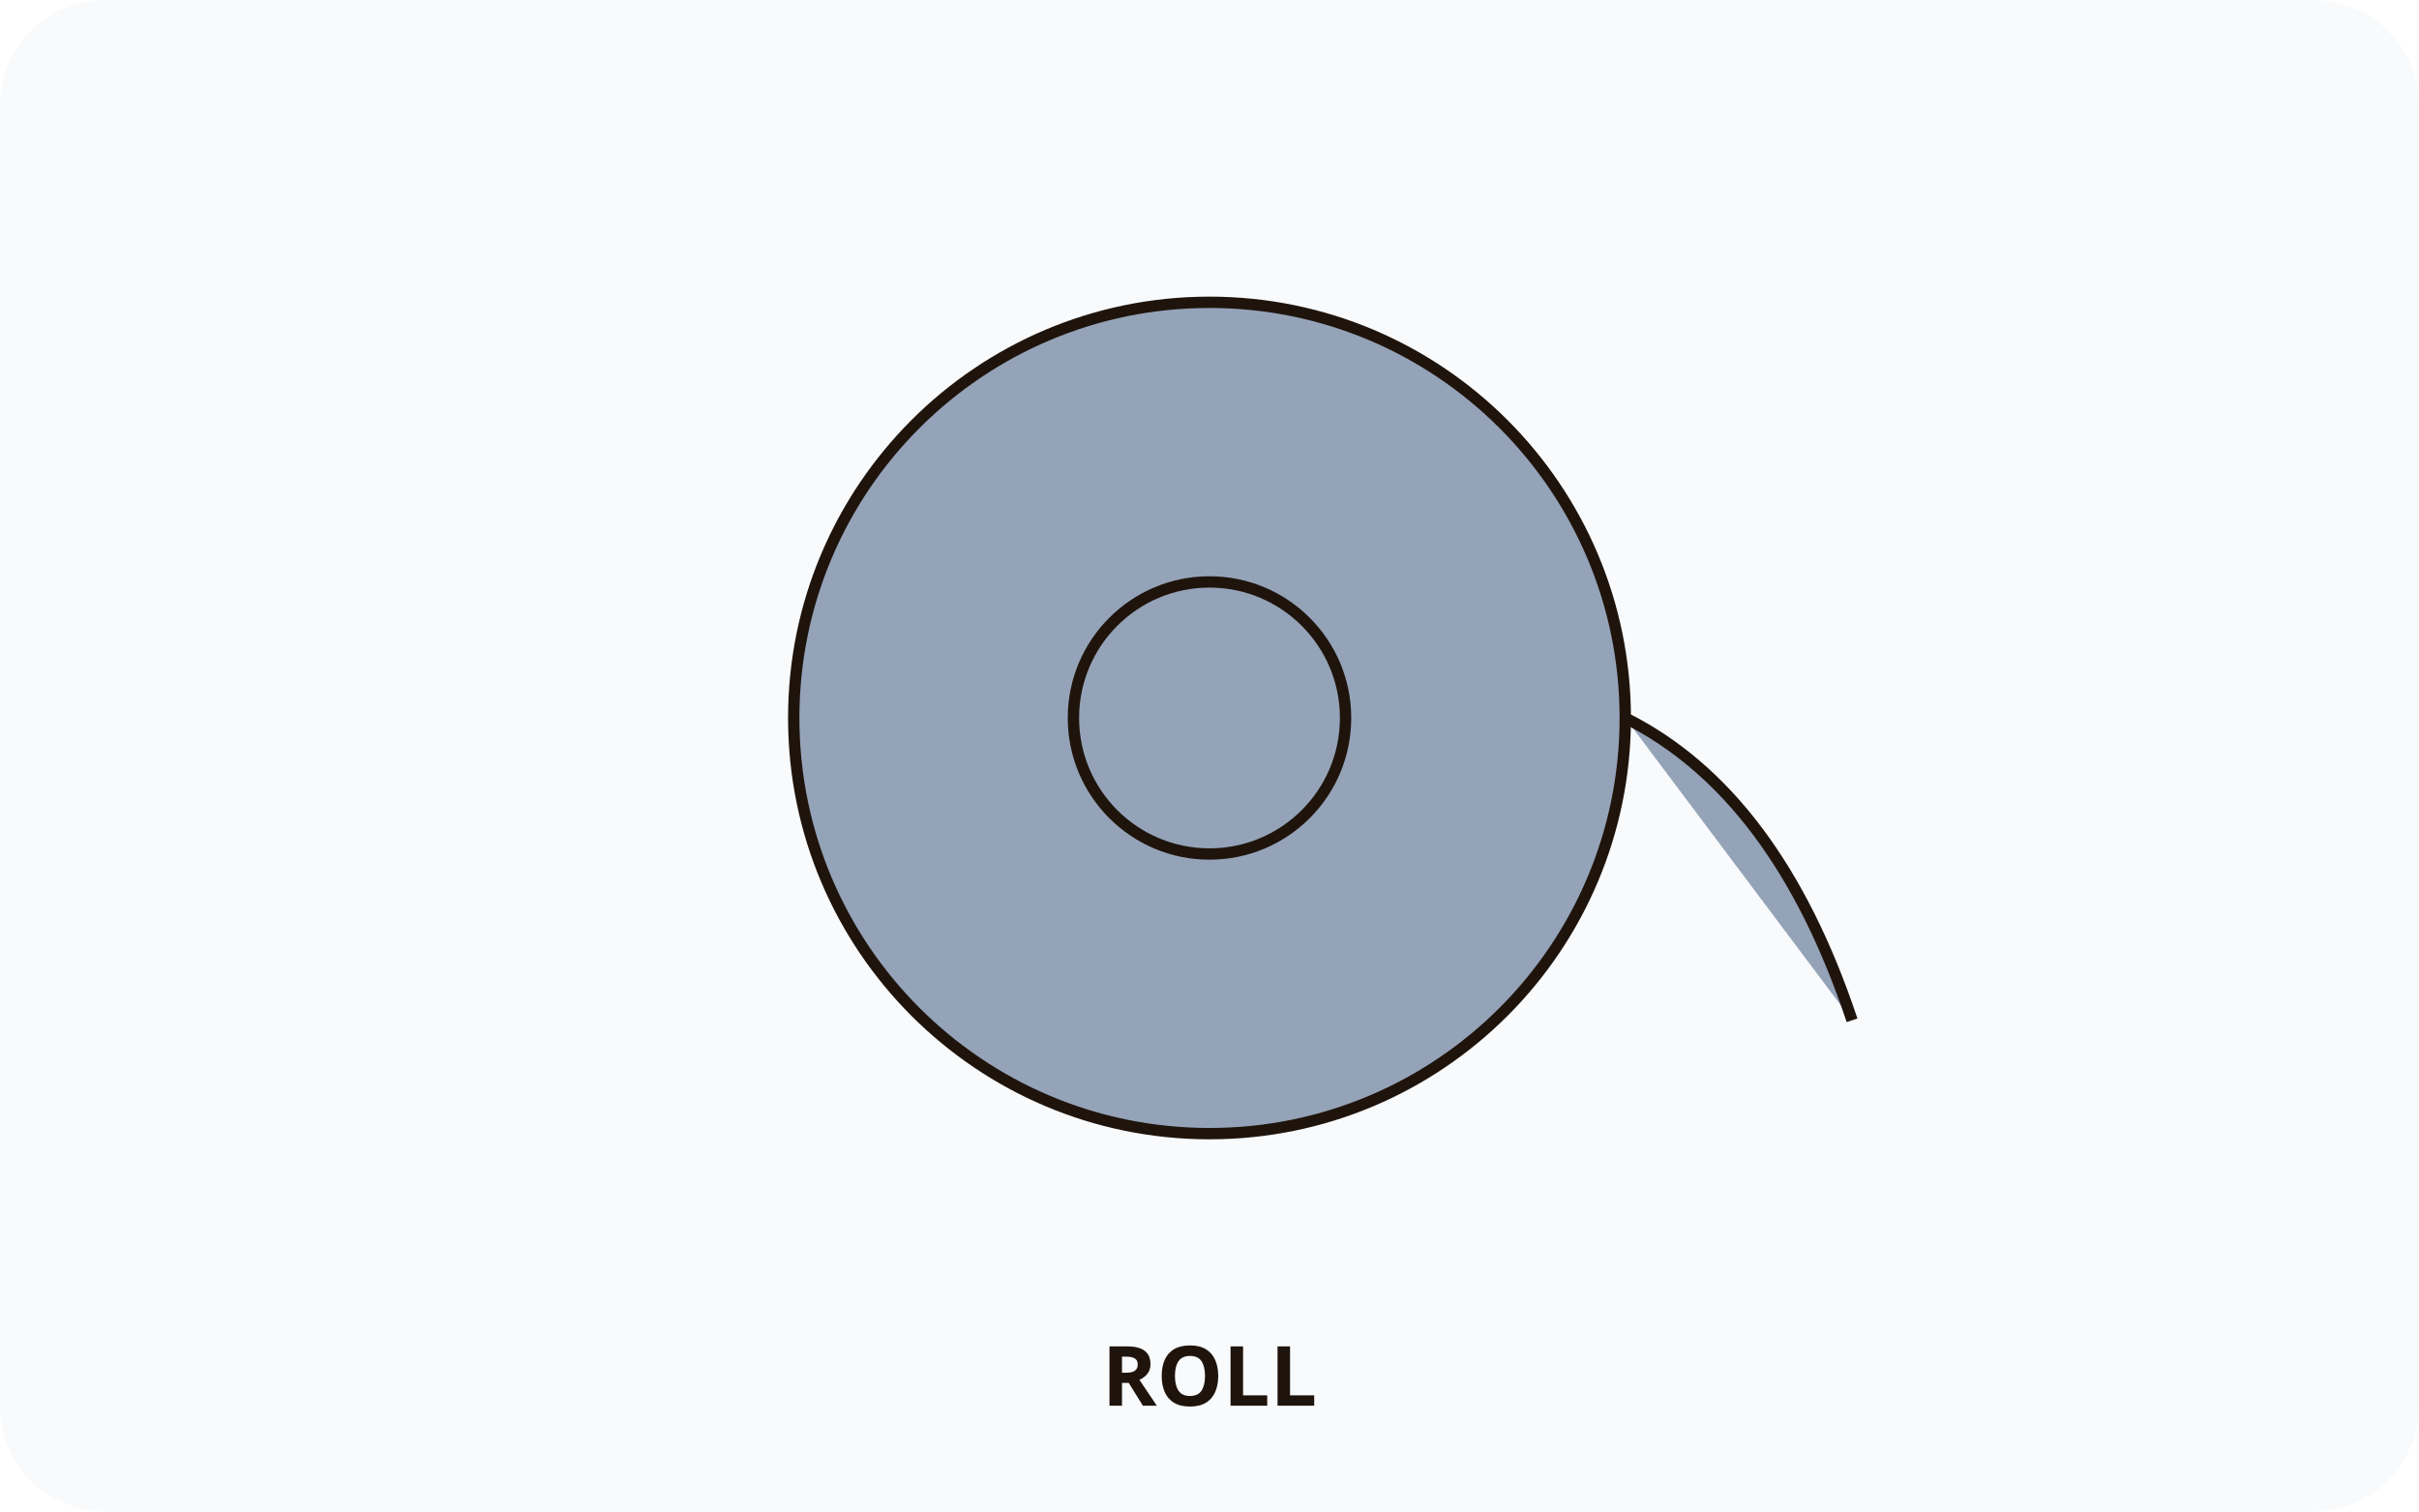
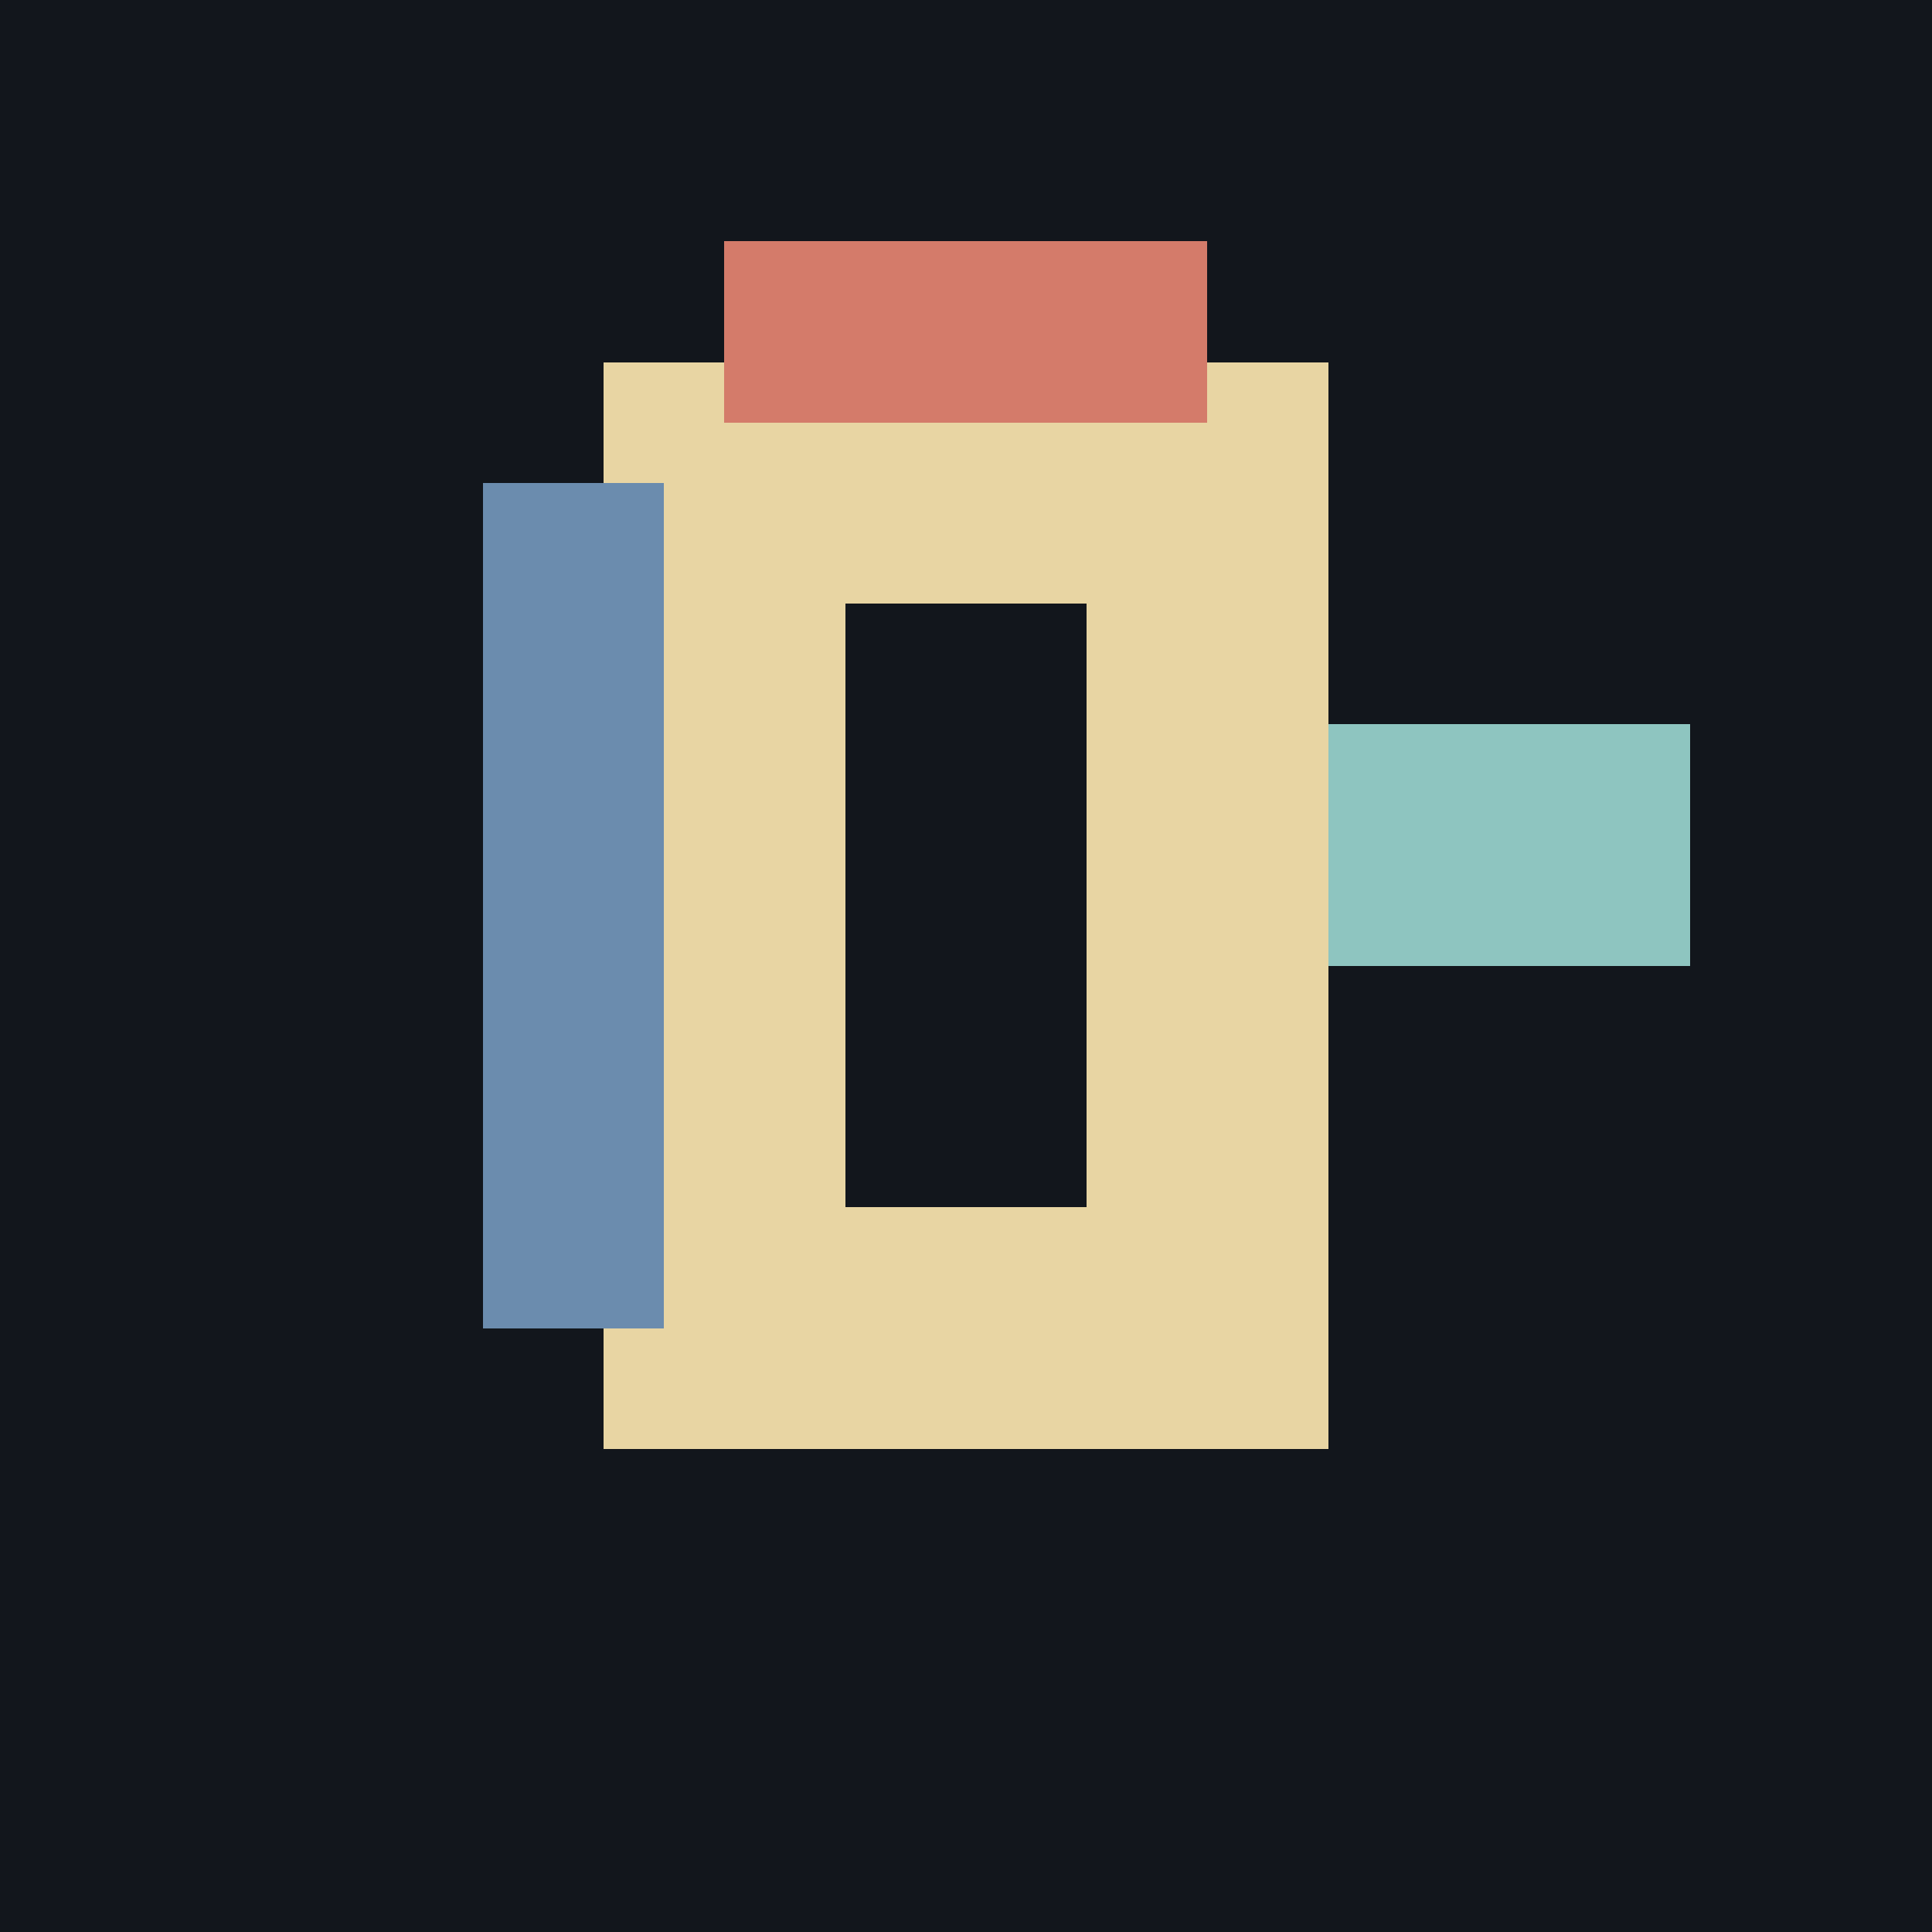
- <svg xmlns="http://www.w3.org/2000/svg" viewBox="0 0 640 400" role="img">
-   <rect width="640" height="400" rx="28" fill="#f8fafc" />
-   <g fill="#94a3b8" stroke="#1f140c" stroke-width="3">
-     <circle cx="320" cy="190" r="110" />
-     <circle cx="320" cy="190" r="36" />
-     <path d="M430 190 q40 20 60 80" />
-   </g>
-   <text x="320" y="372" text-anchor="middle" font-family="sans-serif" font-size="22" font-weight="700" fill="#1f140c">ROLL</text>
+ <svg xmlns="http://www.w3.org/2000/svg" viewBox="0 0 32 32" shape-rendering="crispEdges">
+   <rect x="0" y="0" width="32" height="32" fill="#12161c" />
+   <rect x="10" y="6" width="12" height="18" fill="#e8d5a3" />
+   <rect x="14" y="10" width="4" height="10" fill="#12161c" />
+   <rect x="8" y="8" width="3" height="14" fill="#6b8cae" />
+   <rect x="22" y="12" width="6" height="4" fill="#8ec5c0" />
+   <rect x="12" y="4" width="8" height="3" fill="#d47b6a" />
</svg>
